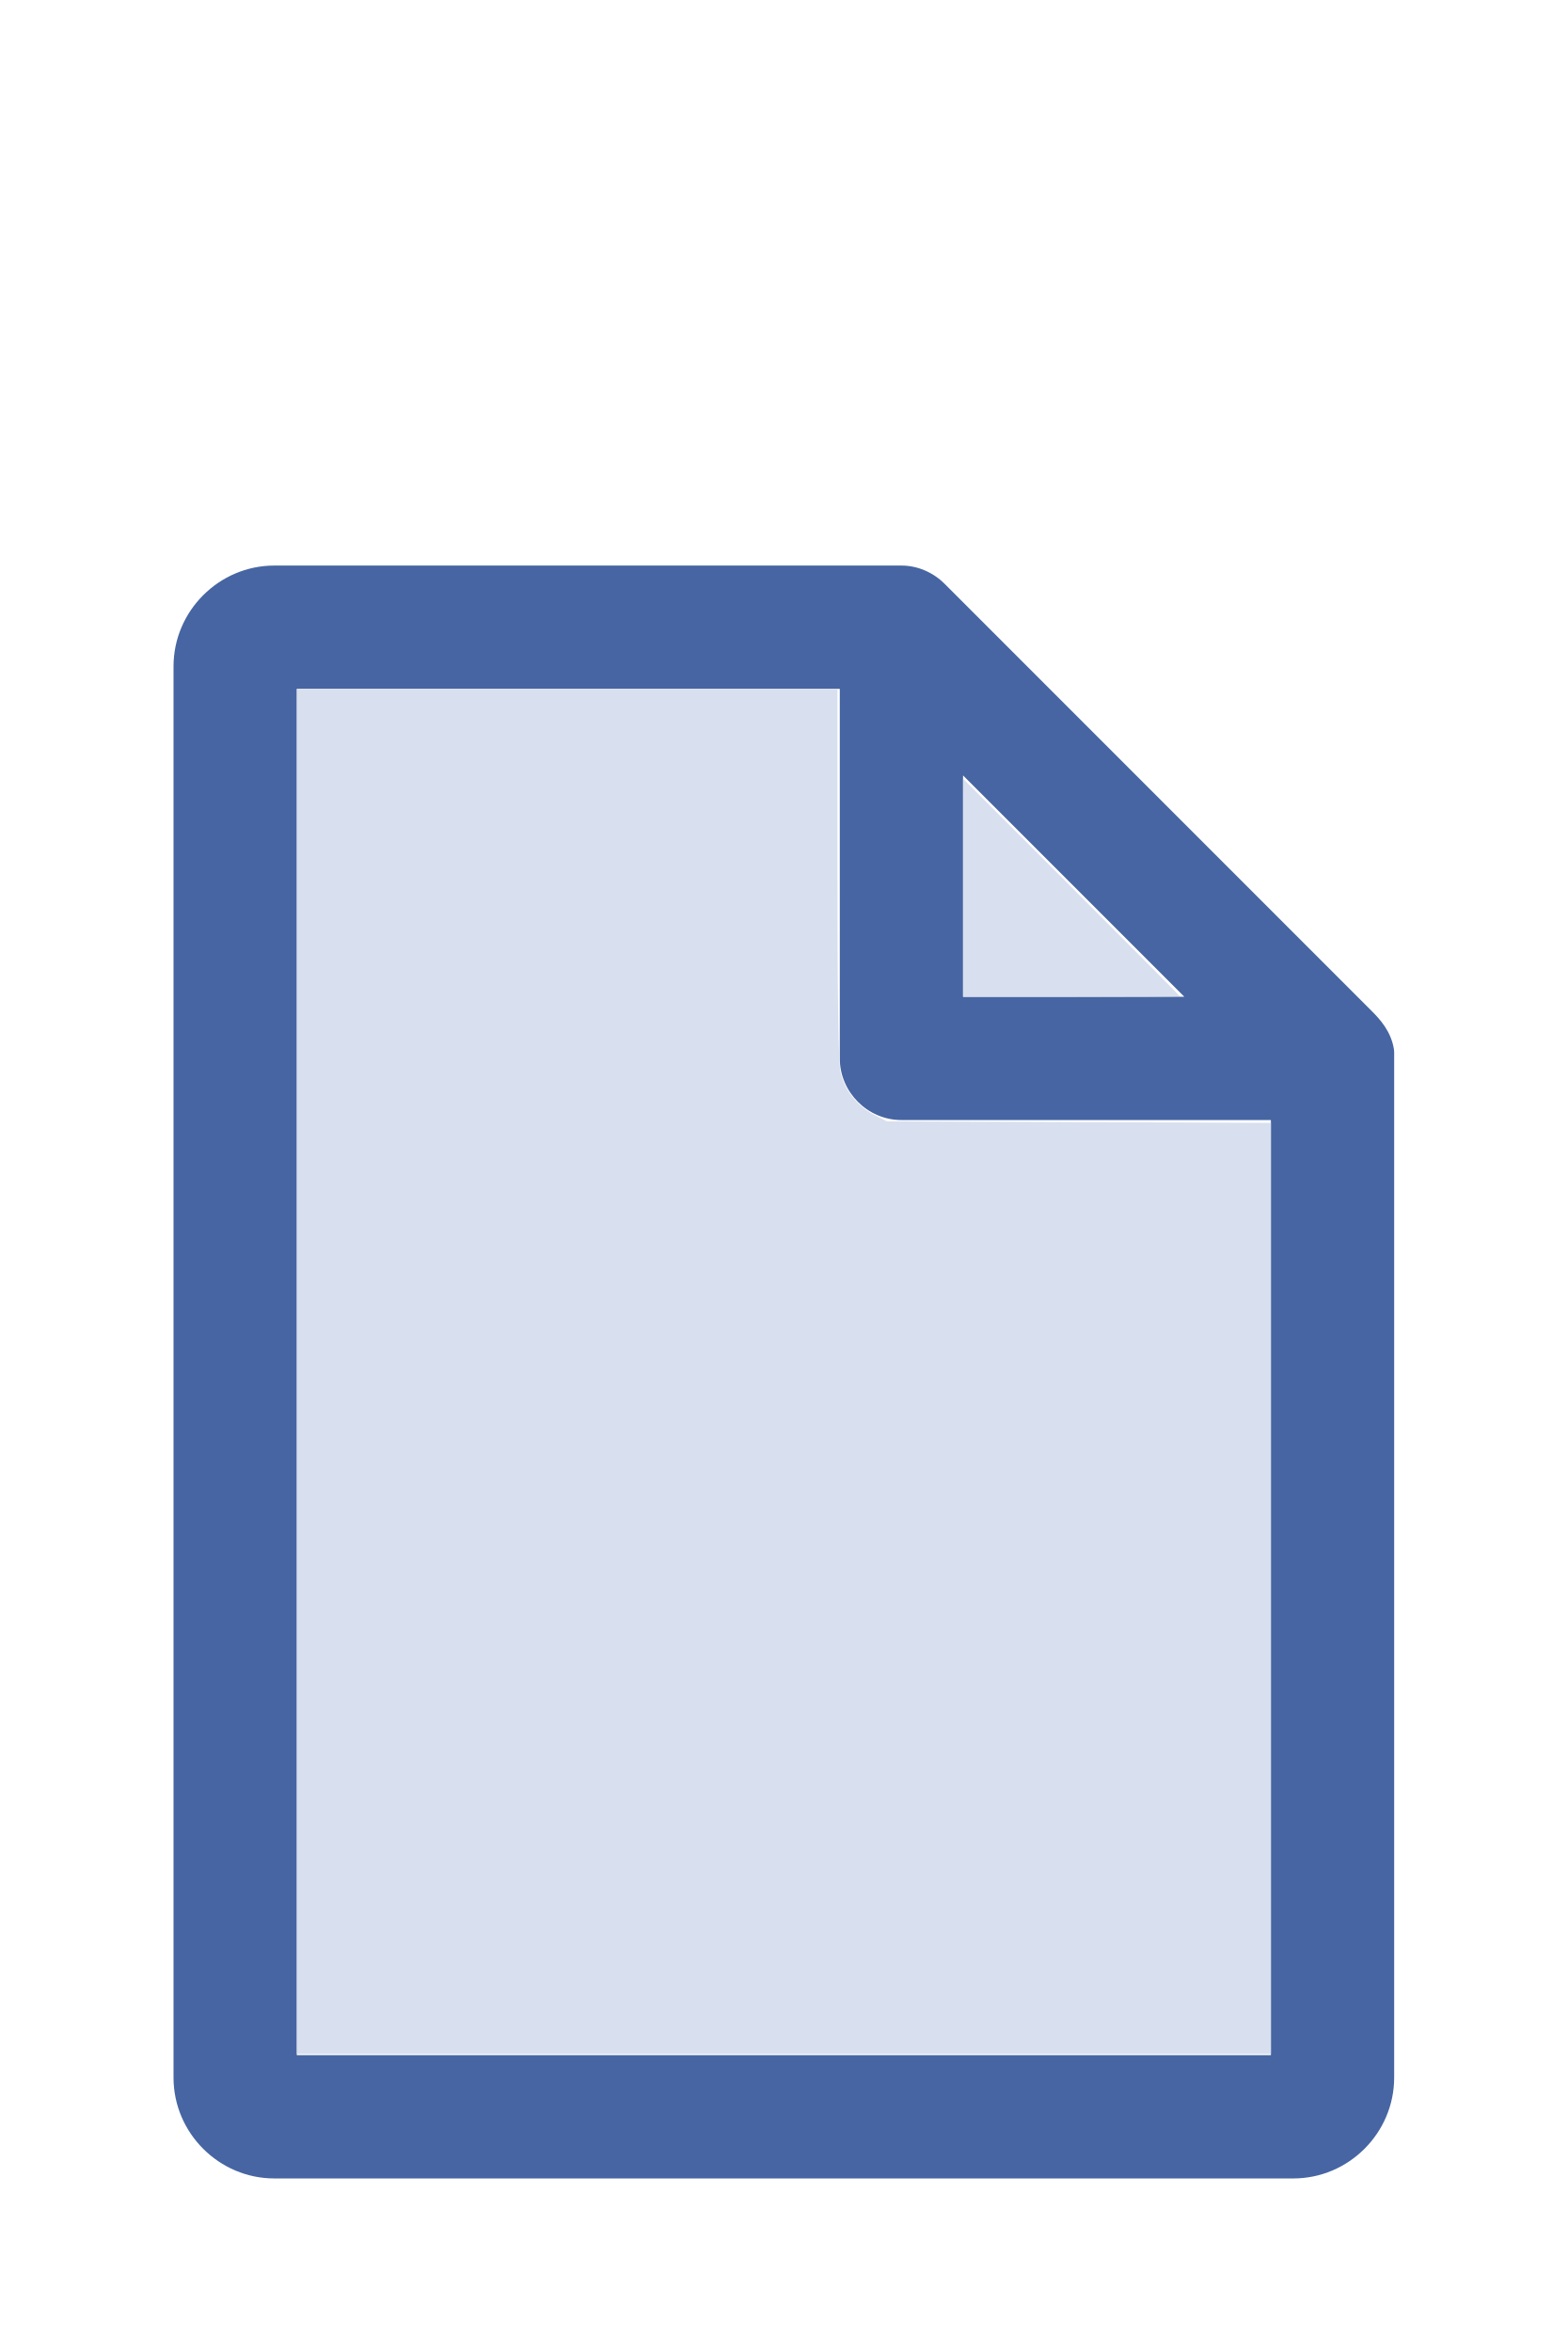
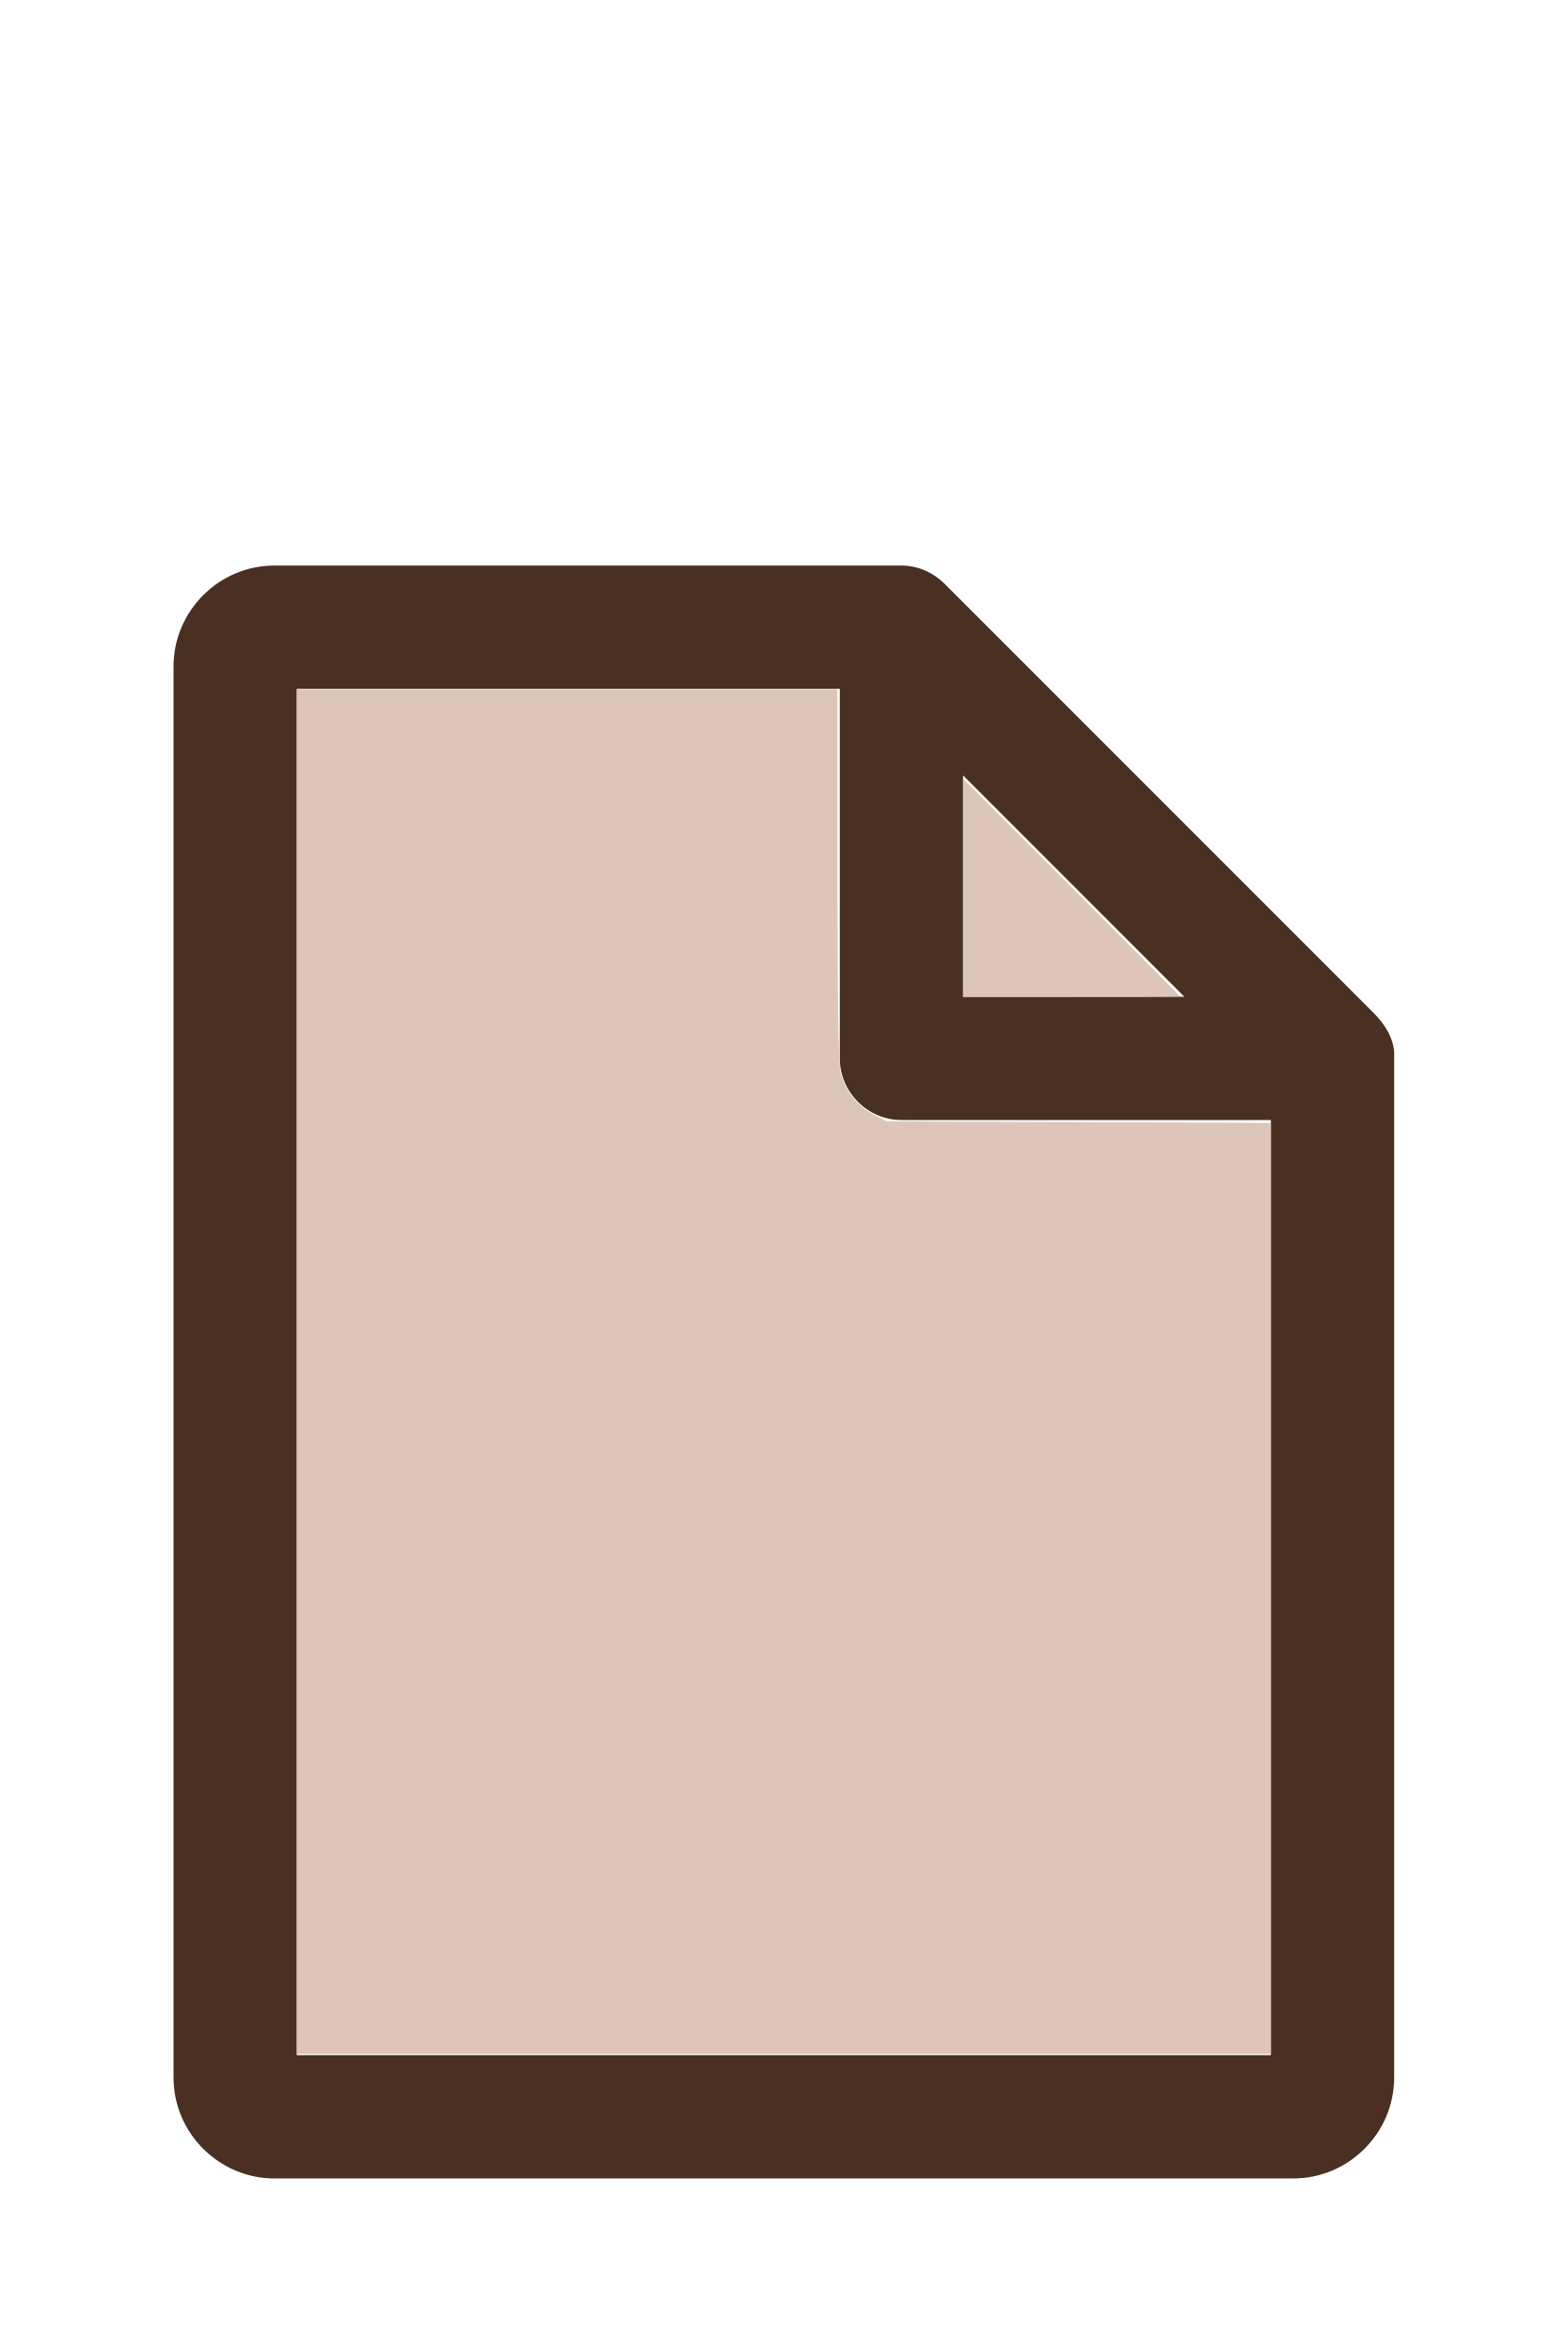
<svg xmlns="http://www.w3.org/2000/svg" version="1.1" width="16" height="24" viewBox="0 0 80 60" id="doc" xml:space="preserve">
-   <g style="fill:#4665A2">
+   <g style="fill:#493023">
    <path d="m 14,-1.145 c -2.824,0 -5.145,2.32 -5.145,5.145 v 72 c 0,2.824 2.32,5.145 5.145,5.145 h 52 c 2.824,0 5.145,-2.32 5.145,-5.145 V 23.699 a 1.145,1.145 0 0 0 -0.016,-0.188 C 70.978,22.605 70.406,21.99 70.008,21.592 L 48.209,-0.209 C 47.606,-0.812 46.805,-1.145 46,-1.145 Z m 1.145,6.289 H 42.855 V 24 c 0,1.724 1.42,3.145 3.145,3.145 H 64.855 V 74.855 H 15.145 Z m 34,4.418 L 60.438,20.855 H 49.145 Z" />
  </g>
-   <g style="fill:#D8DFEE;stroke-width:0">
+   <g style="fill:#DDC5B9;stroke-width:0">
    <path d="M 3.031,13.993 V 7.031 h 2.758 2.758 v 1.883 c 0,1.258 0.01,1.929 0.03,2.022 0.039,0.181 0.169,0.348 0.338,0.436 l 0.136,0.07 1.96,0.008 1.96,0.008 v 4.75 4.75 H 8 3.031 Z" transform="matrix(5,0,0,5,0,-30)" />
    <path d="M 9.829,9.058 V 7.946 l 1.106,1.106 c 0.608,0.608 1.106,1.109 1.106,1.113 0,0.004 -0.498,0.007 -1.106,0.007 H 9.829 Z" transform="matrix(5,0,0,5,0,-30)" />
  </g>
</svg>
